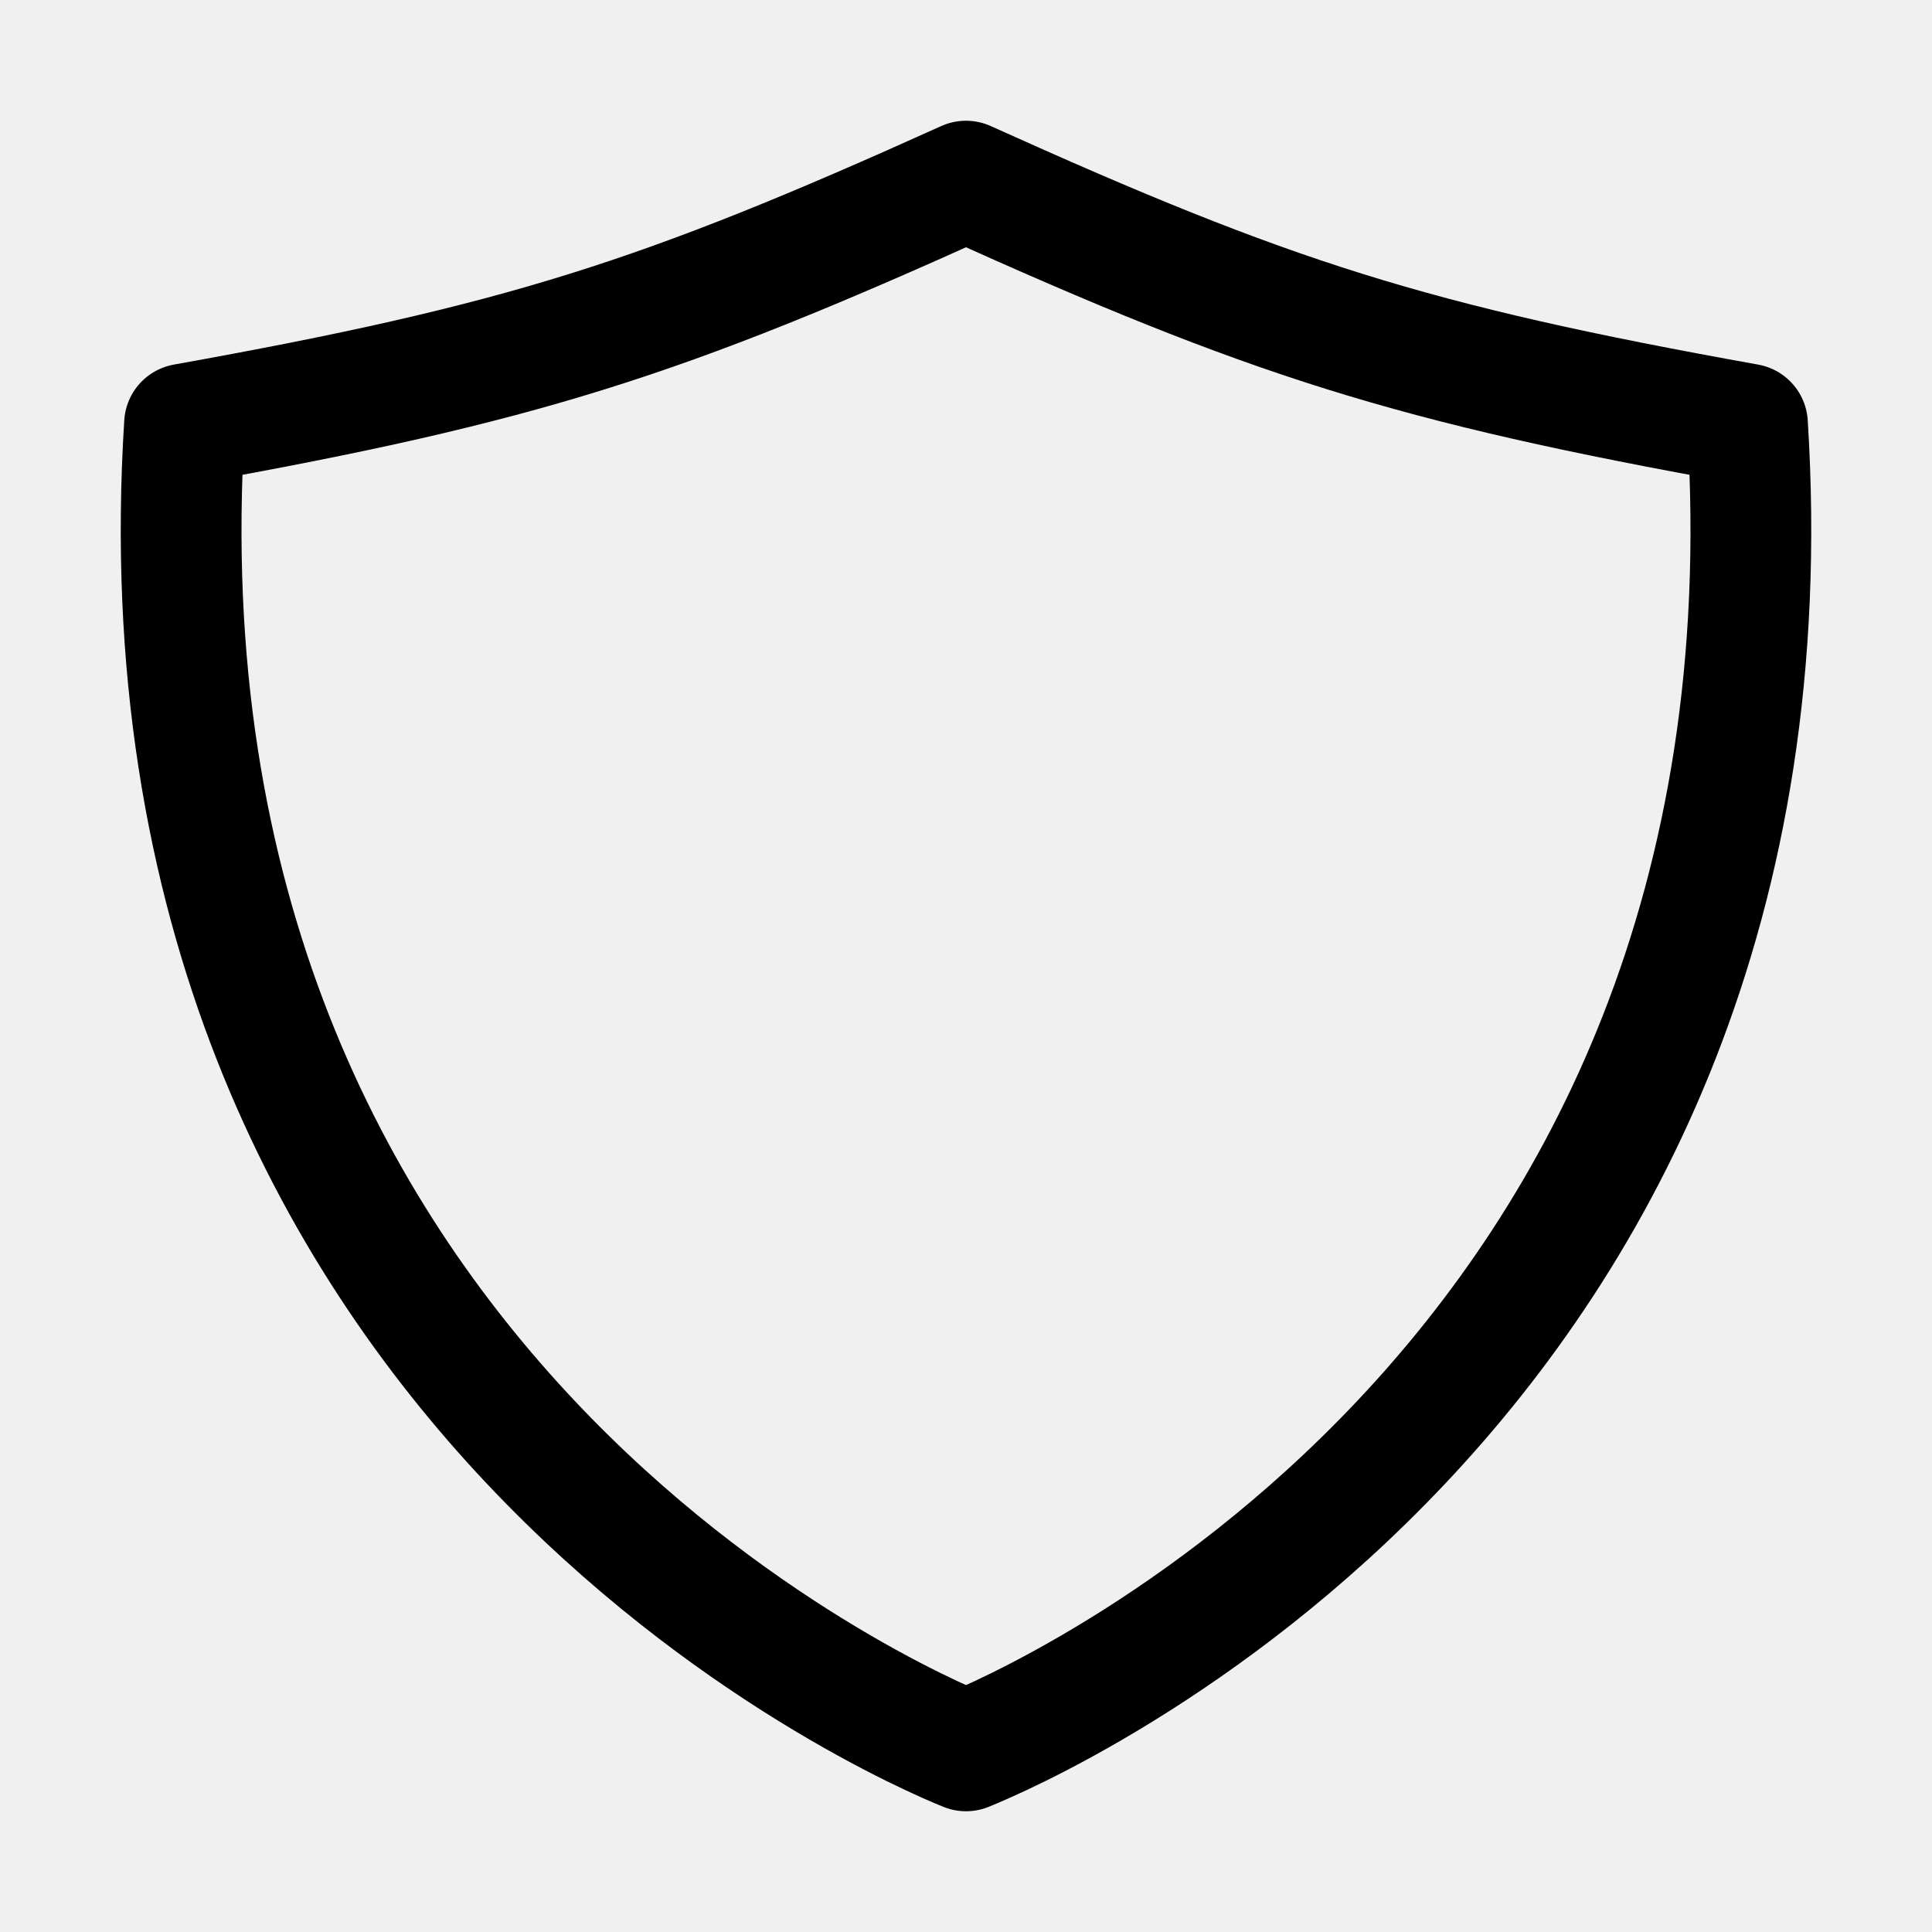
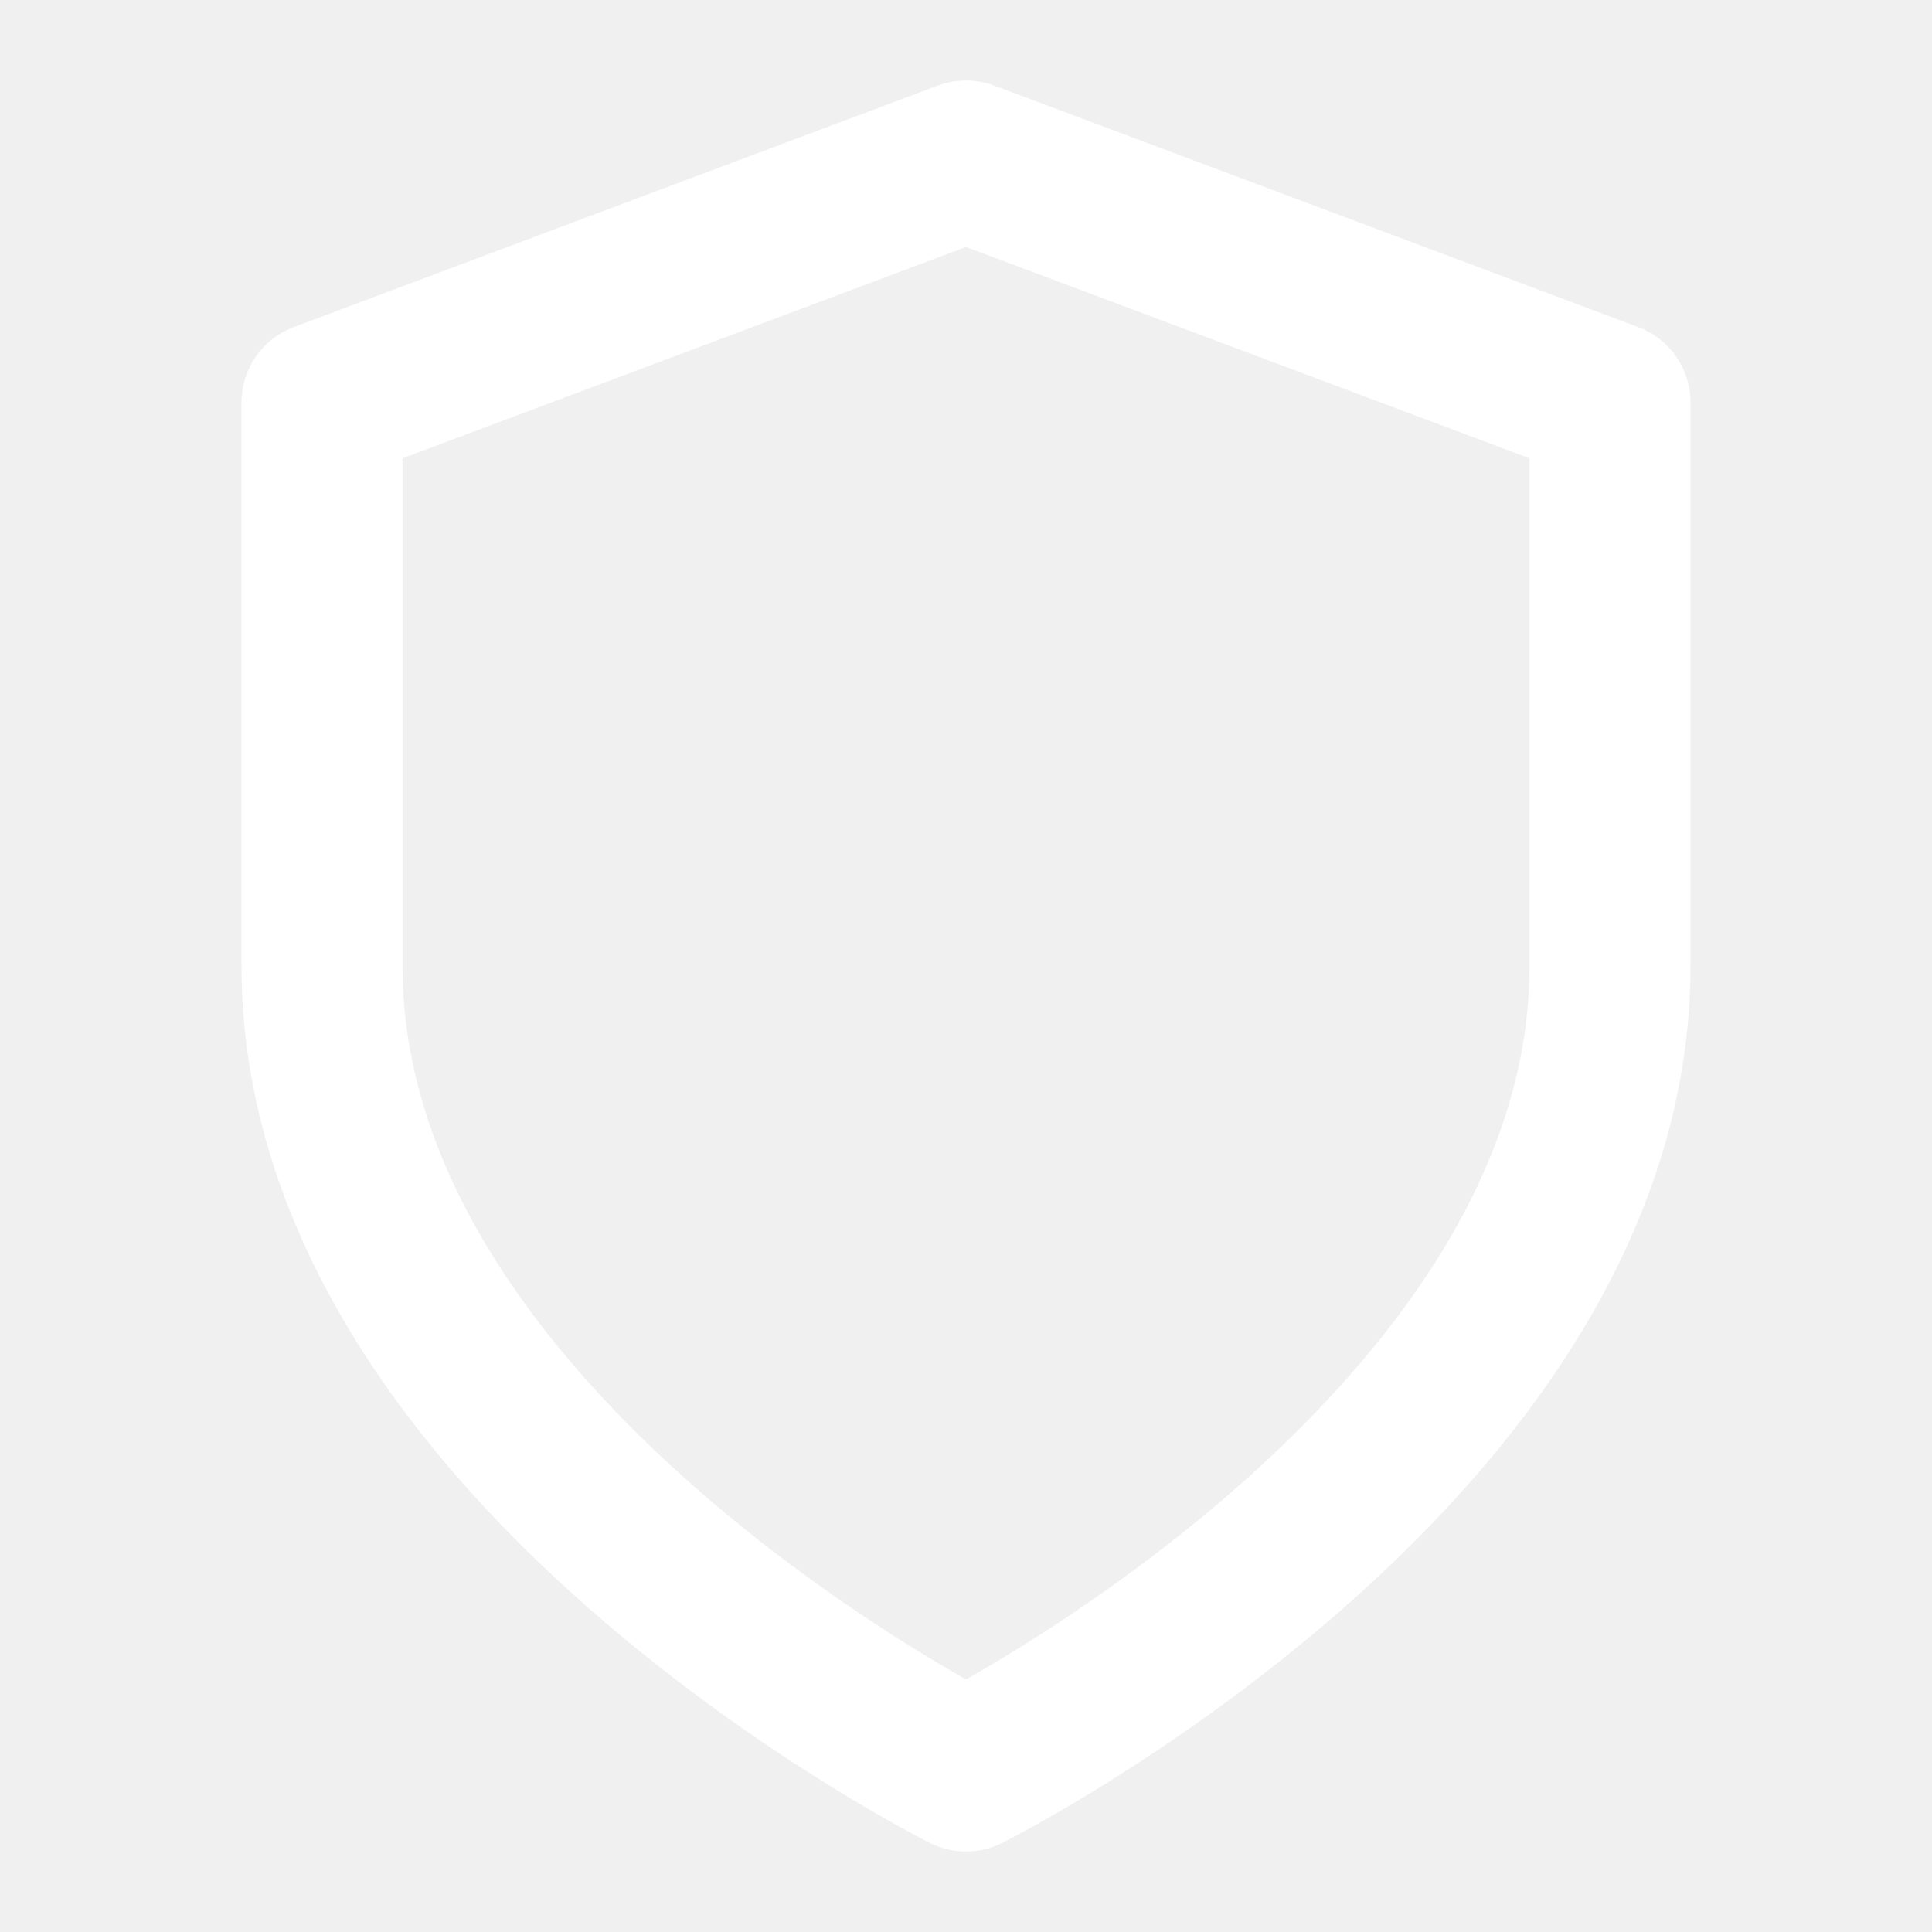
- <svg xmlns="http://www.w3.org/2000/svg" class="ionicon" viewBox="0 0 512 512">
-   <path d="M463.1 112.37C373.68 96.33 336.71 84.45 256 48c-80.71 36.45-117.68 48.33-207.1 64.37C32.7 369.13 240.58 457.79 256 464c15.42-6.21 223.3-94.87 207.1-351.63z" fill="none" stroke="currentColor" stroke-linecap="round" stroke-linejoin="round" stroke-width="32" />
+ <svg xmlns="http://www.w3.org/2000/svg" width="24" height="24" viewBox="0 0 24 24" fill="none" stroke="white" stroke-width="2" stroke-linecap="round" stroke-linejoin="round" class="feather feather-shield">
+   <path d="M12 22s8-4 8-10V5l-8-3-8 3v7c0 6 8 10 8 10z" />
</svg>
